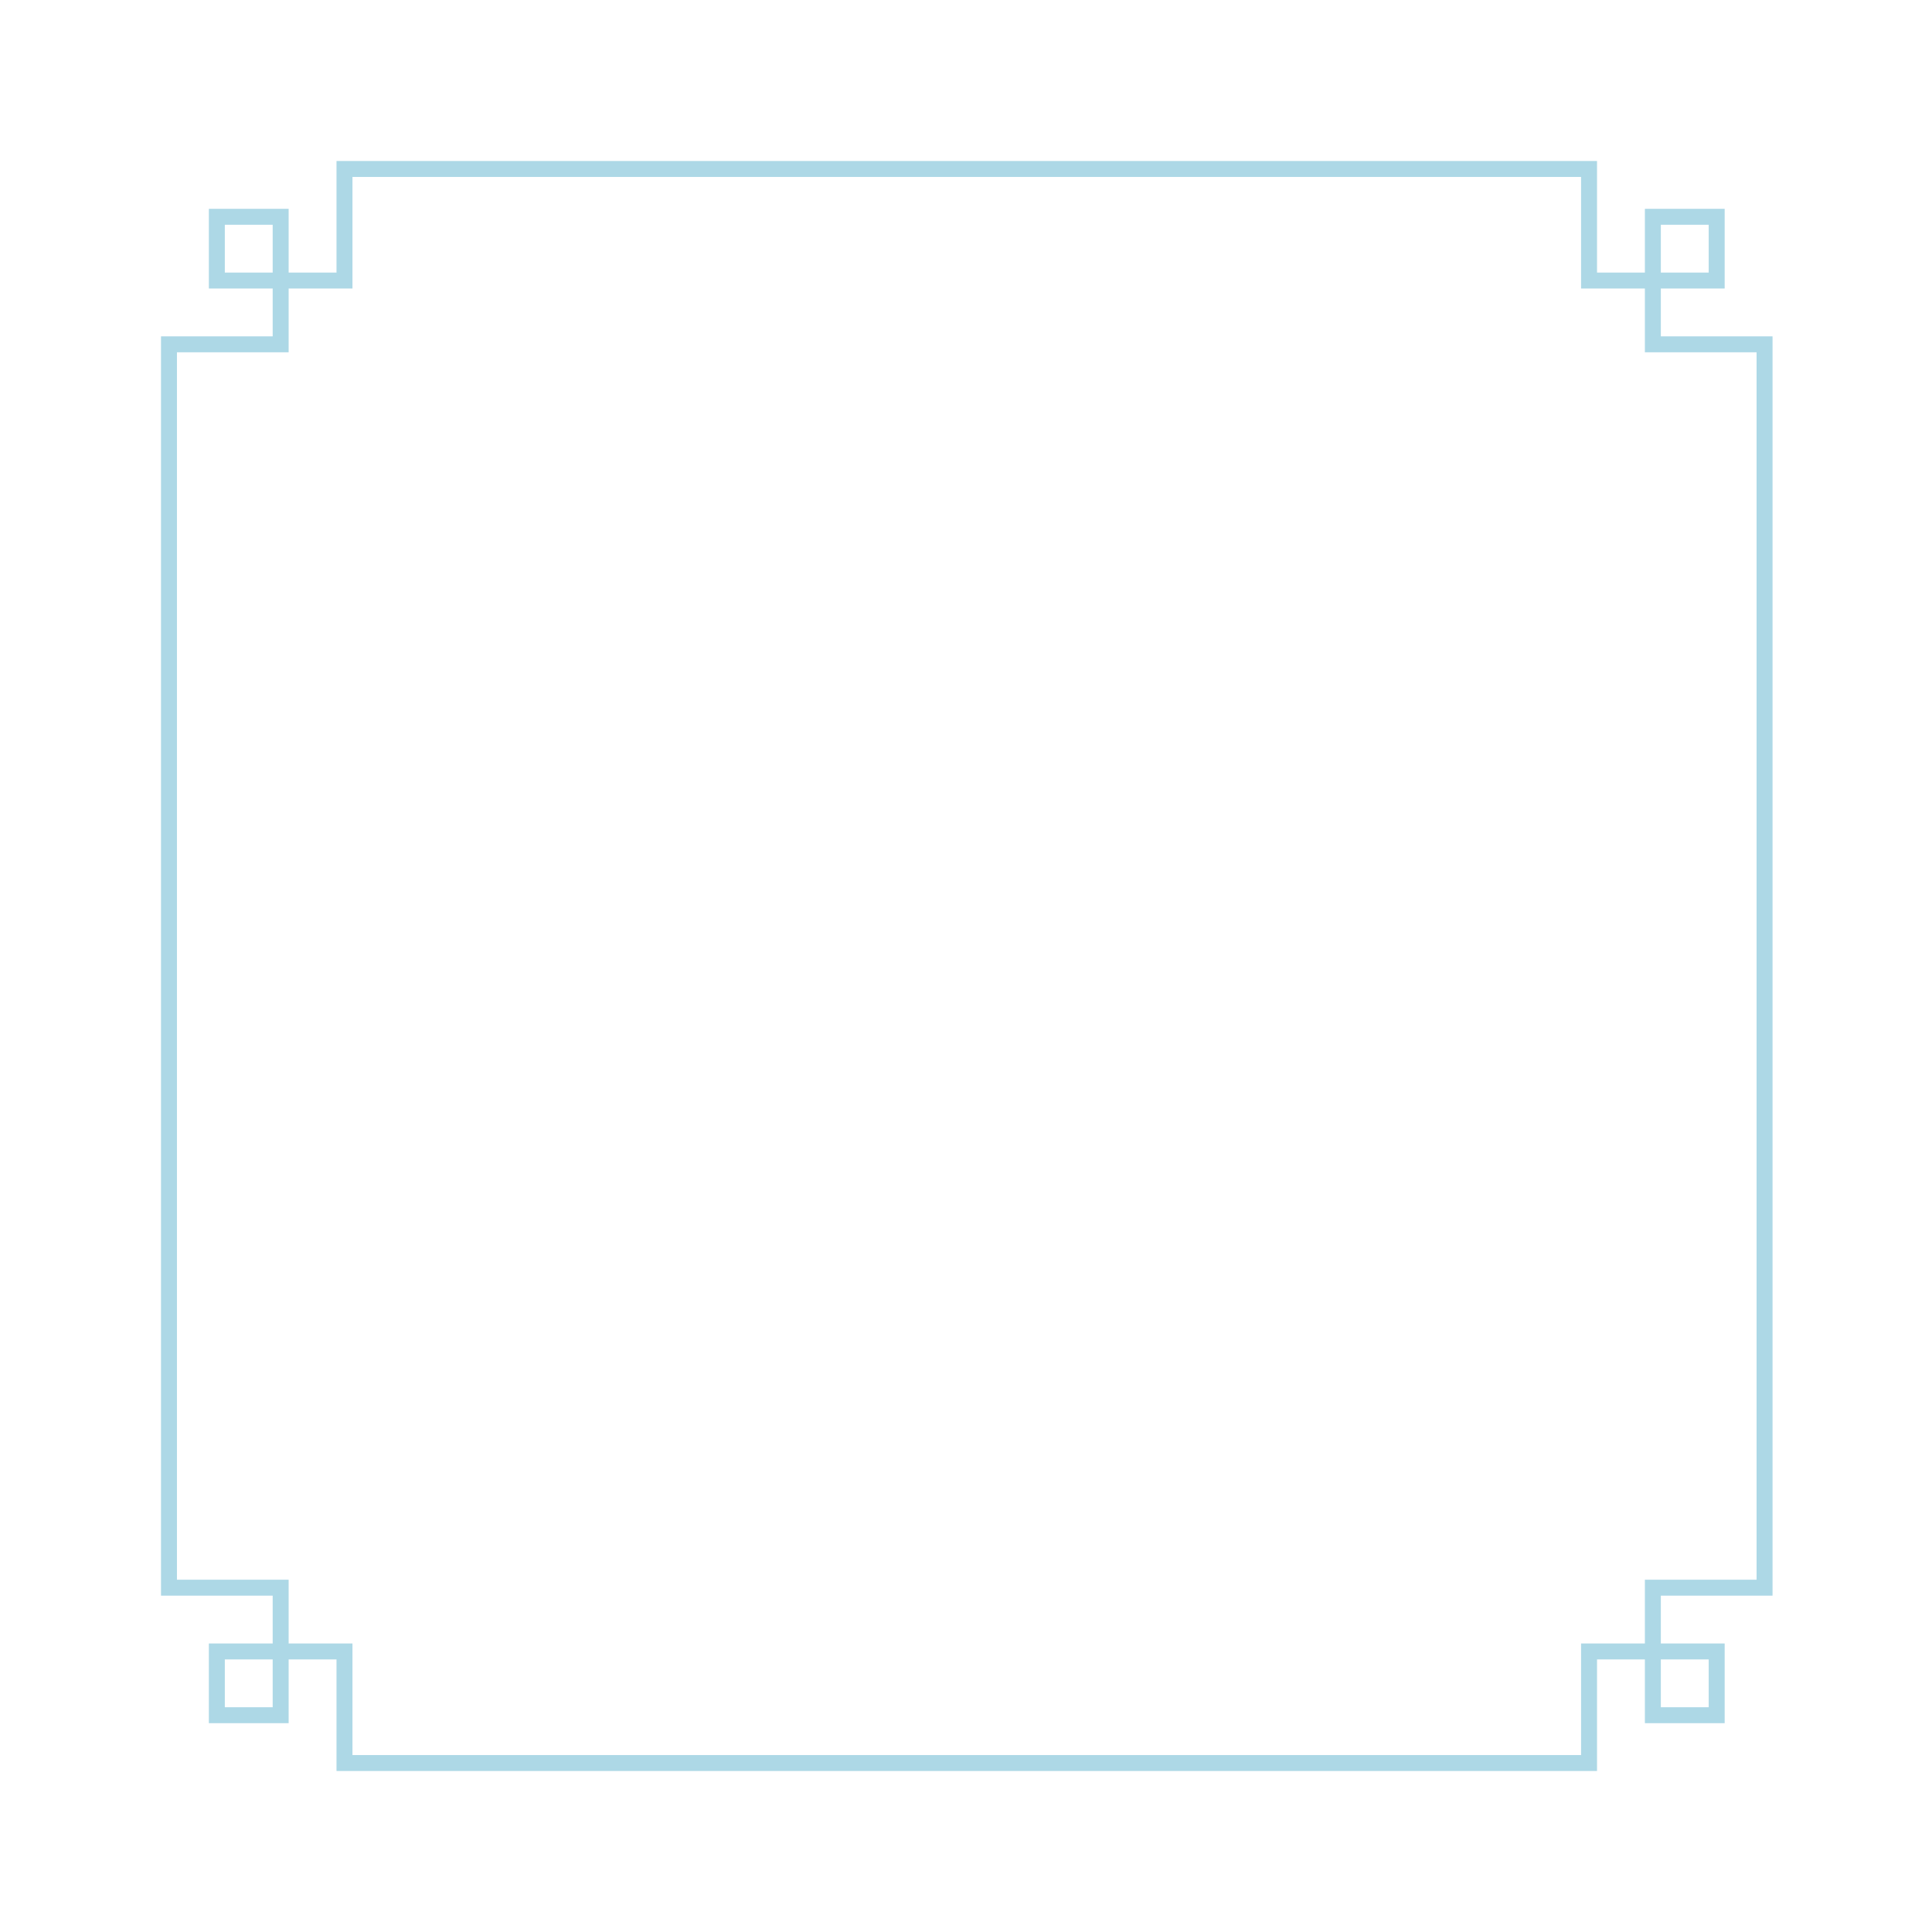
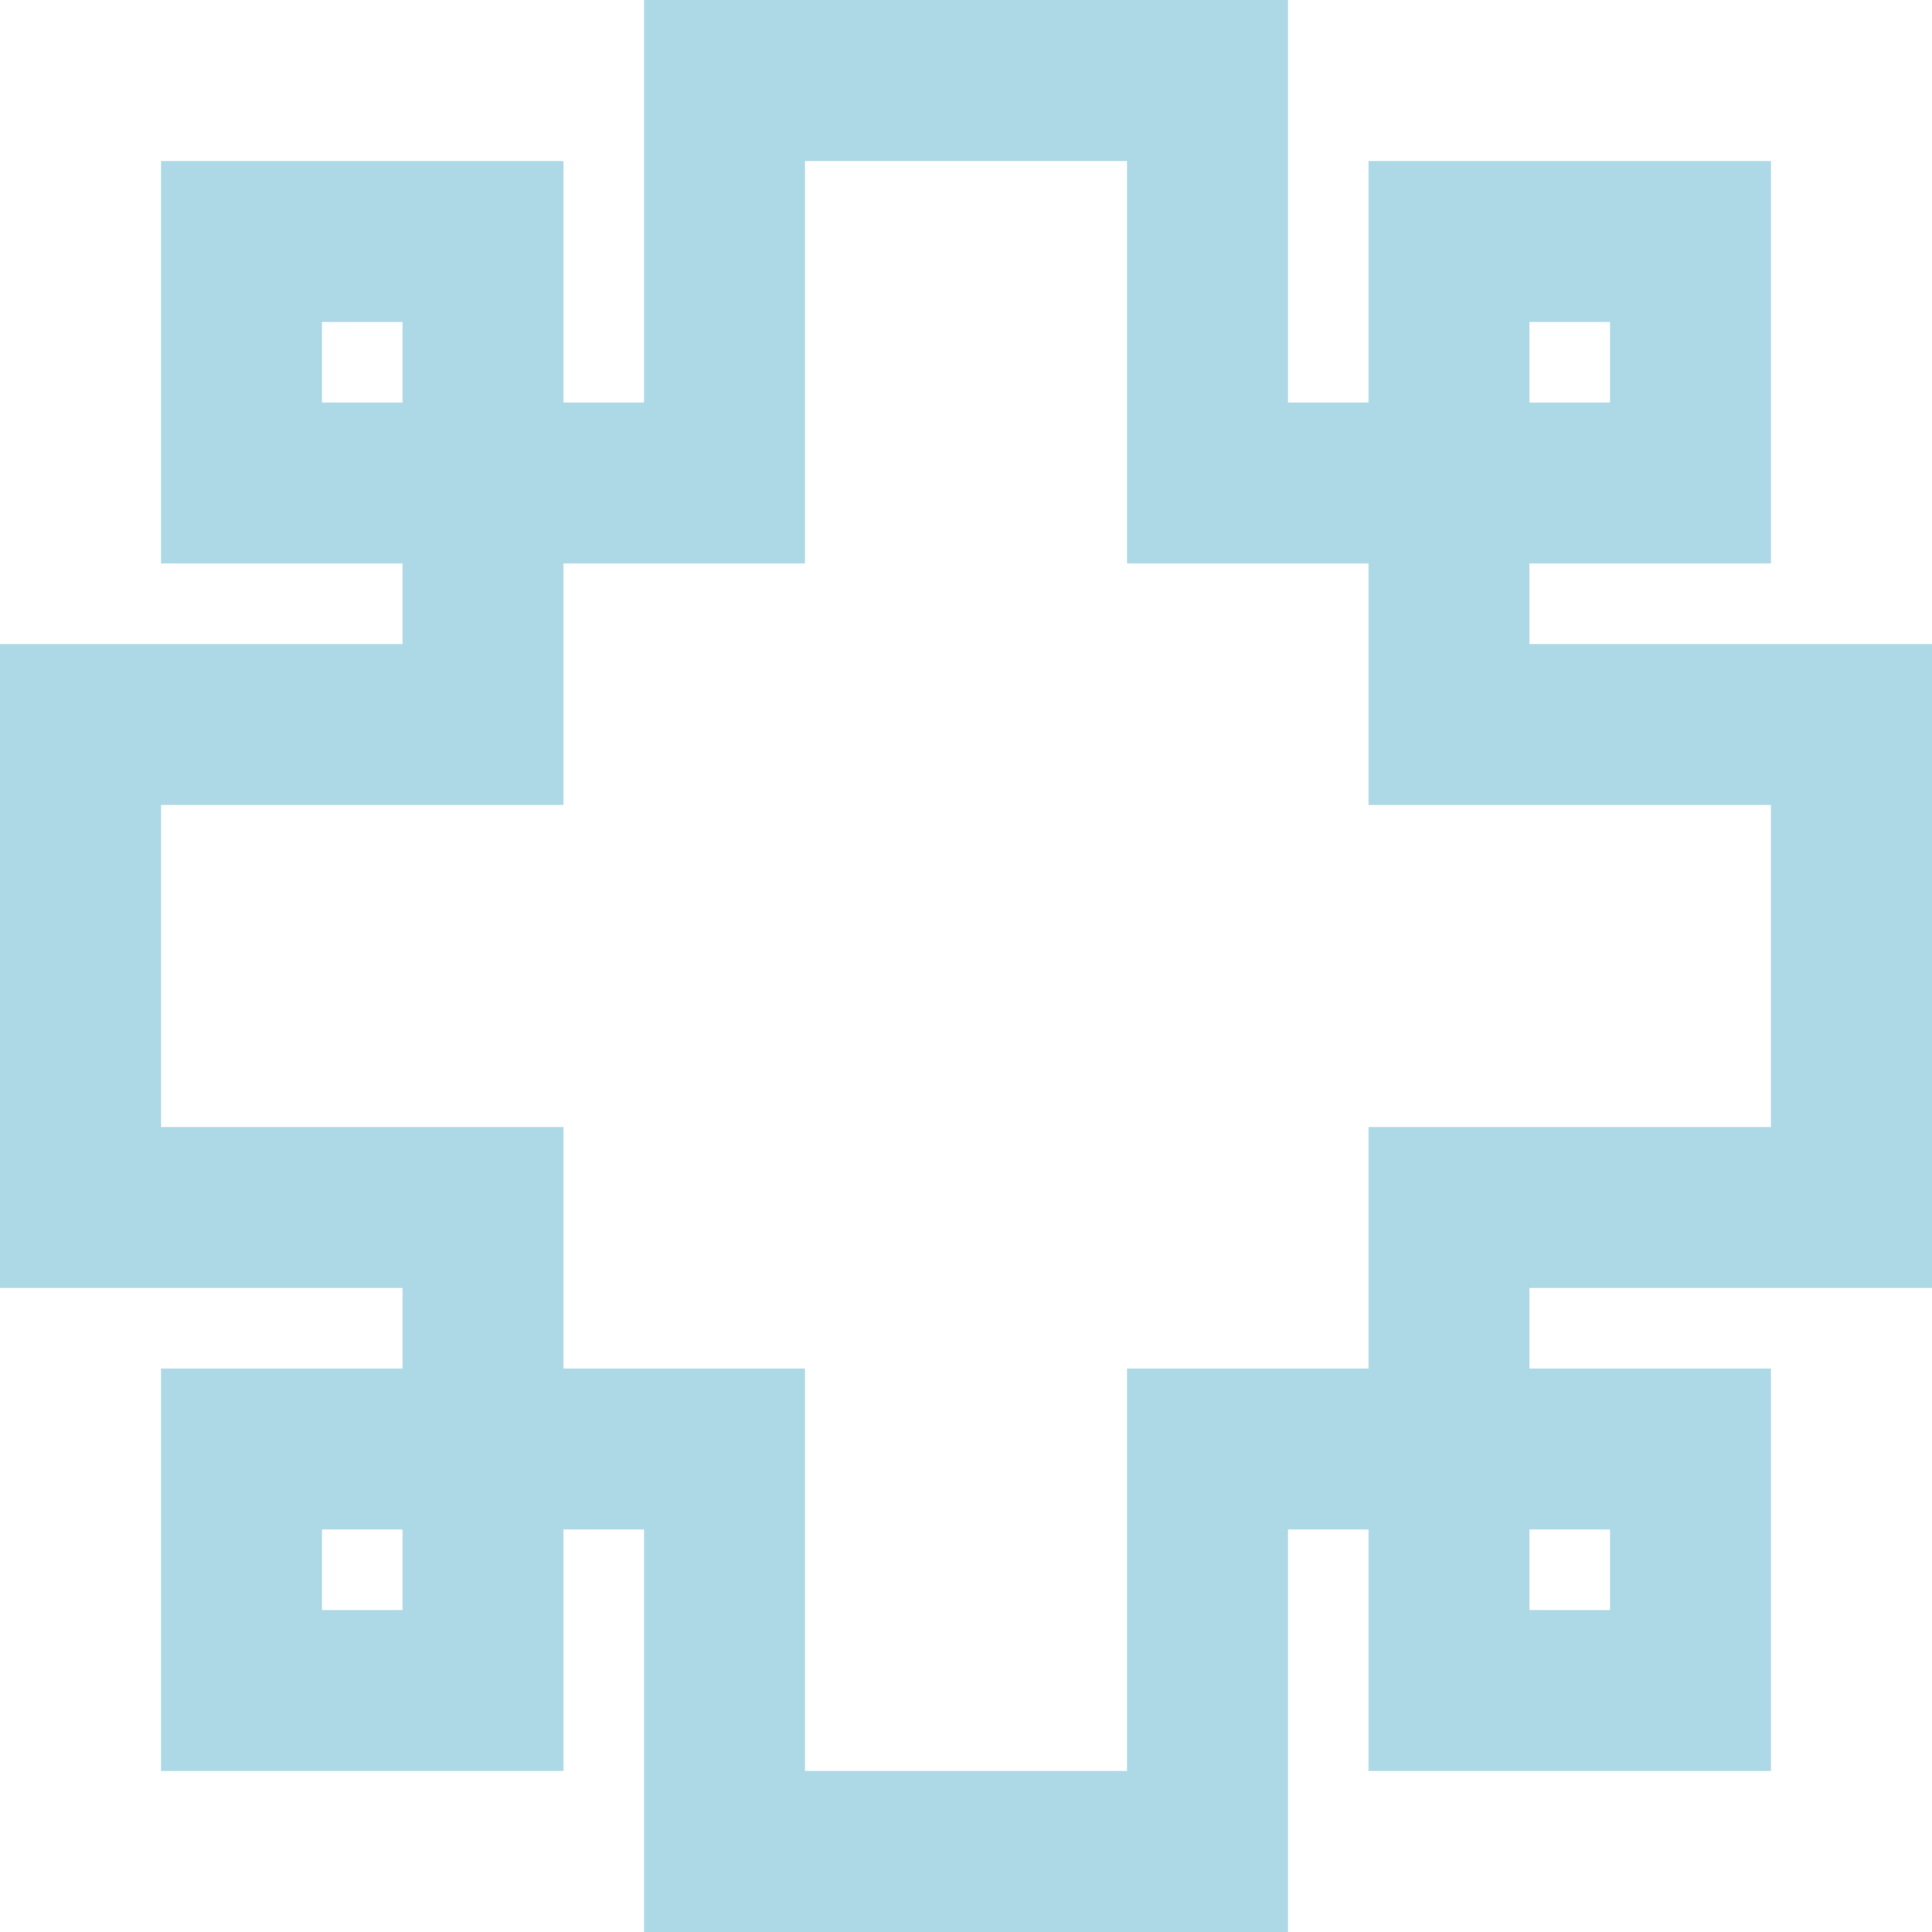
<svg xmlns="http://www.w3.org/2000/svg" version="1.1" id="Ebene_2" x="0px" y="0px" width="120px" height="120px" viewBox="612.5 429.5 120 120" enable-background="new 612.5 429.5 120 120" xml:space="preserve">
  <defs id="defs95" />
  <rect x="626" y="443" display="none" fill="none" stroke="#000000" stroke-width="2" stroke-miterlimit="10" width="93" height="93" id="rect14" />
-   <polygon fill="none" stroke="#ADD8E6" stroke-miterlimit="10" points="1179.52,446.5 1187.52,446.5 1187.52,439.5 1265.52,439.5 1265.52,446.5 1273.52,446.5 1273.52,442.5 1269.52,442.5 1269.52,450.5 1276.52,450.5 1276.52,528.5 1269.52,528.5 1269.52,536.5 1273.52,536.5 1273.52,532.5 1265.52,532.5 1265.52,539.5 1187.52,539.5 1187.52,532.5 1179.52,532.5 1179.52,536.5 1183.52,536.5 1183.52,528.5 1176.52,528.5 1176.52,450.5 1183.52,450.5 1183.52,442.5 1179.52,442.5 " id="polygon95" transform="matrix(0.9910445,0,0,0.990094,-542.9884,4.848977)" />
+   <polygon fill="none" stroke="#add8e6" stroke-miterlimit="10" points="1187.52,446.5 1187.52,439.5 1265.52,439.5 1265.52,446.5 1273.52,446.5 1273.52,442.5 1269.52,442.5 1269.52,450.5 1276.52,450.5 1276.52,528.5 1269.52,528.5 1269.52,536.5 1273.52,536.5 1273.52,532.5 1265.52,532.5 1265.52,539.5 1187.52,539.5 1187.52,532.5 1179.52,532.5 1179.52,536.5 1183.52,536.5 1183.52,528.5 1176.52,528.5 1176.52,450.5 1183.52,450.5 1183.52,442.5 1179.52,442.5 1179.52,446.5 " id="polygon95" transform="matrix(0.9910445,0,0,0.990094,-409.2289,2.700804)" style="stroke:#e6adad;stroke-opacity:1" />
+   <path id="path14" style="fill:none;stroke:#add8e6;stroke-width:10;stroke-linecap:square;stroke-linejoin:miter;stroke-dasharray:none;stroke-opacity:1" d="m 657.5,544.5 v -25 h -30 v 15 h 15 v -30 h -25 v -30 h 25 v -30 h -15 v 15 h 30 v -25 h 30 v 25 h 30 v -15 h -15 v 30 h 25 v 30 h -25 v 30 h 15 v -15 h -30 v 25 z" />
</svg>
